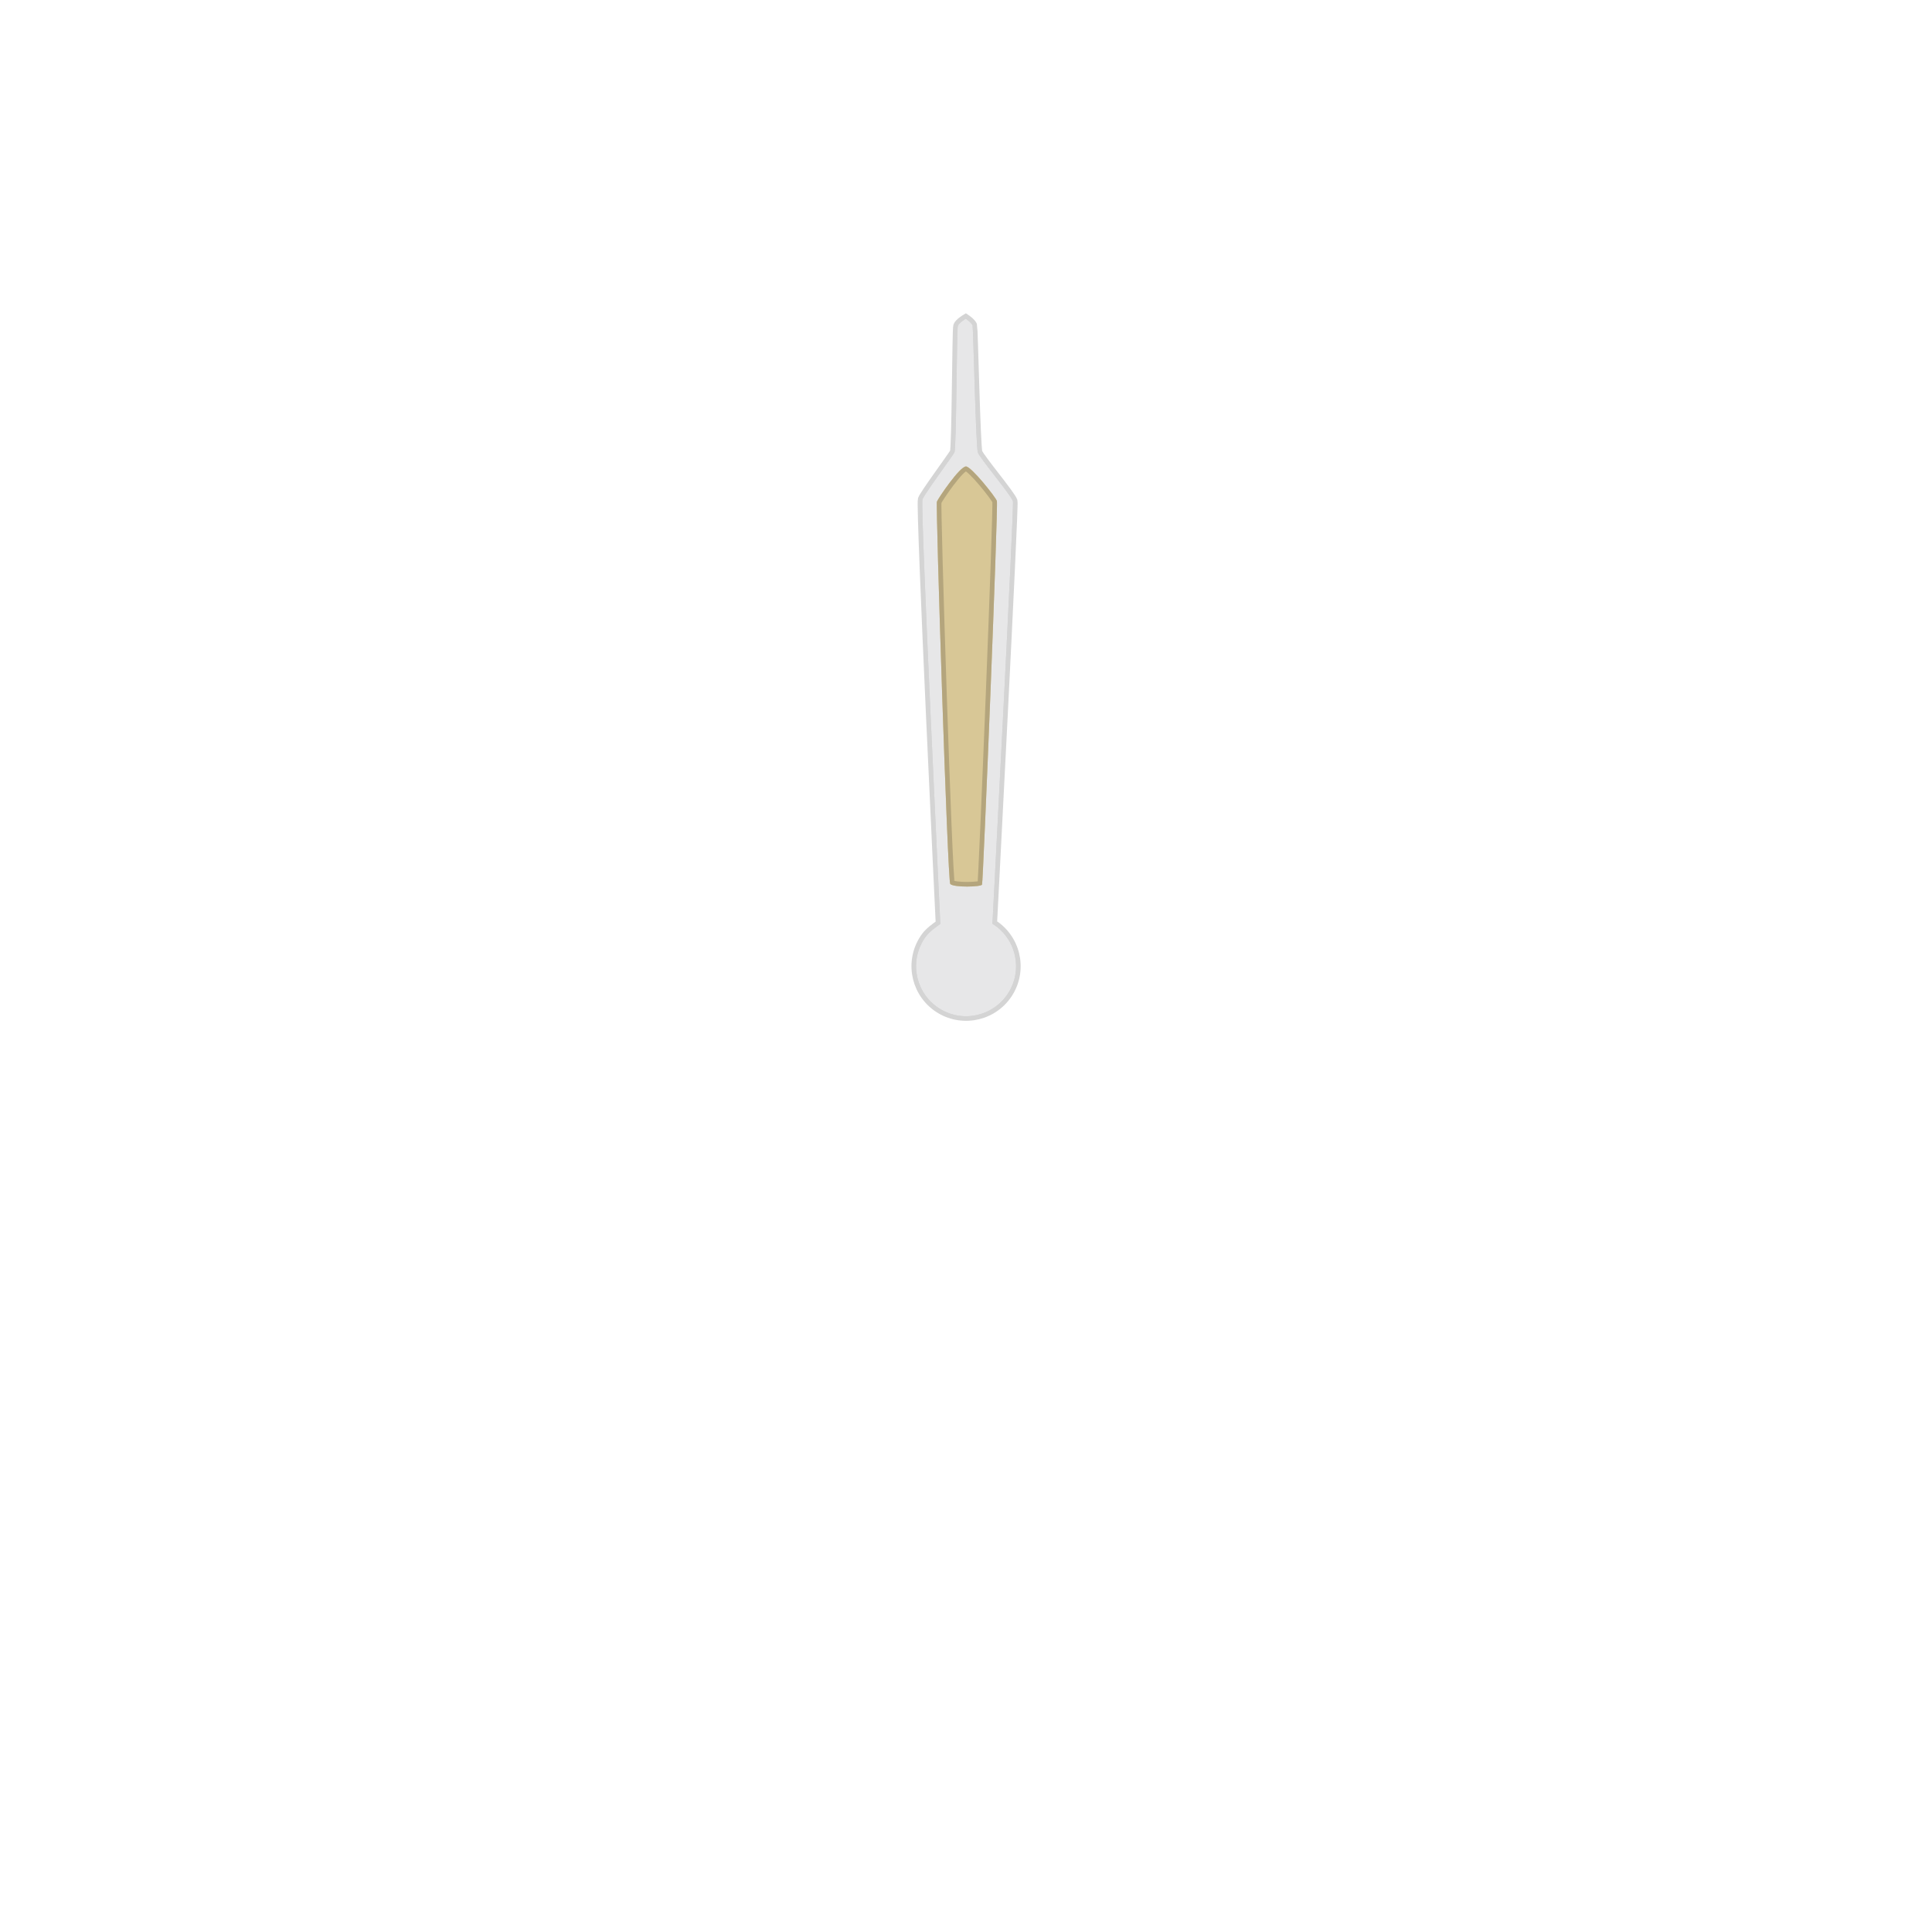
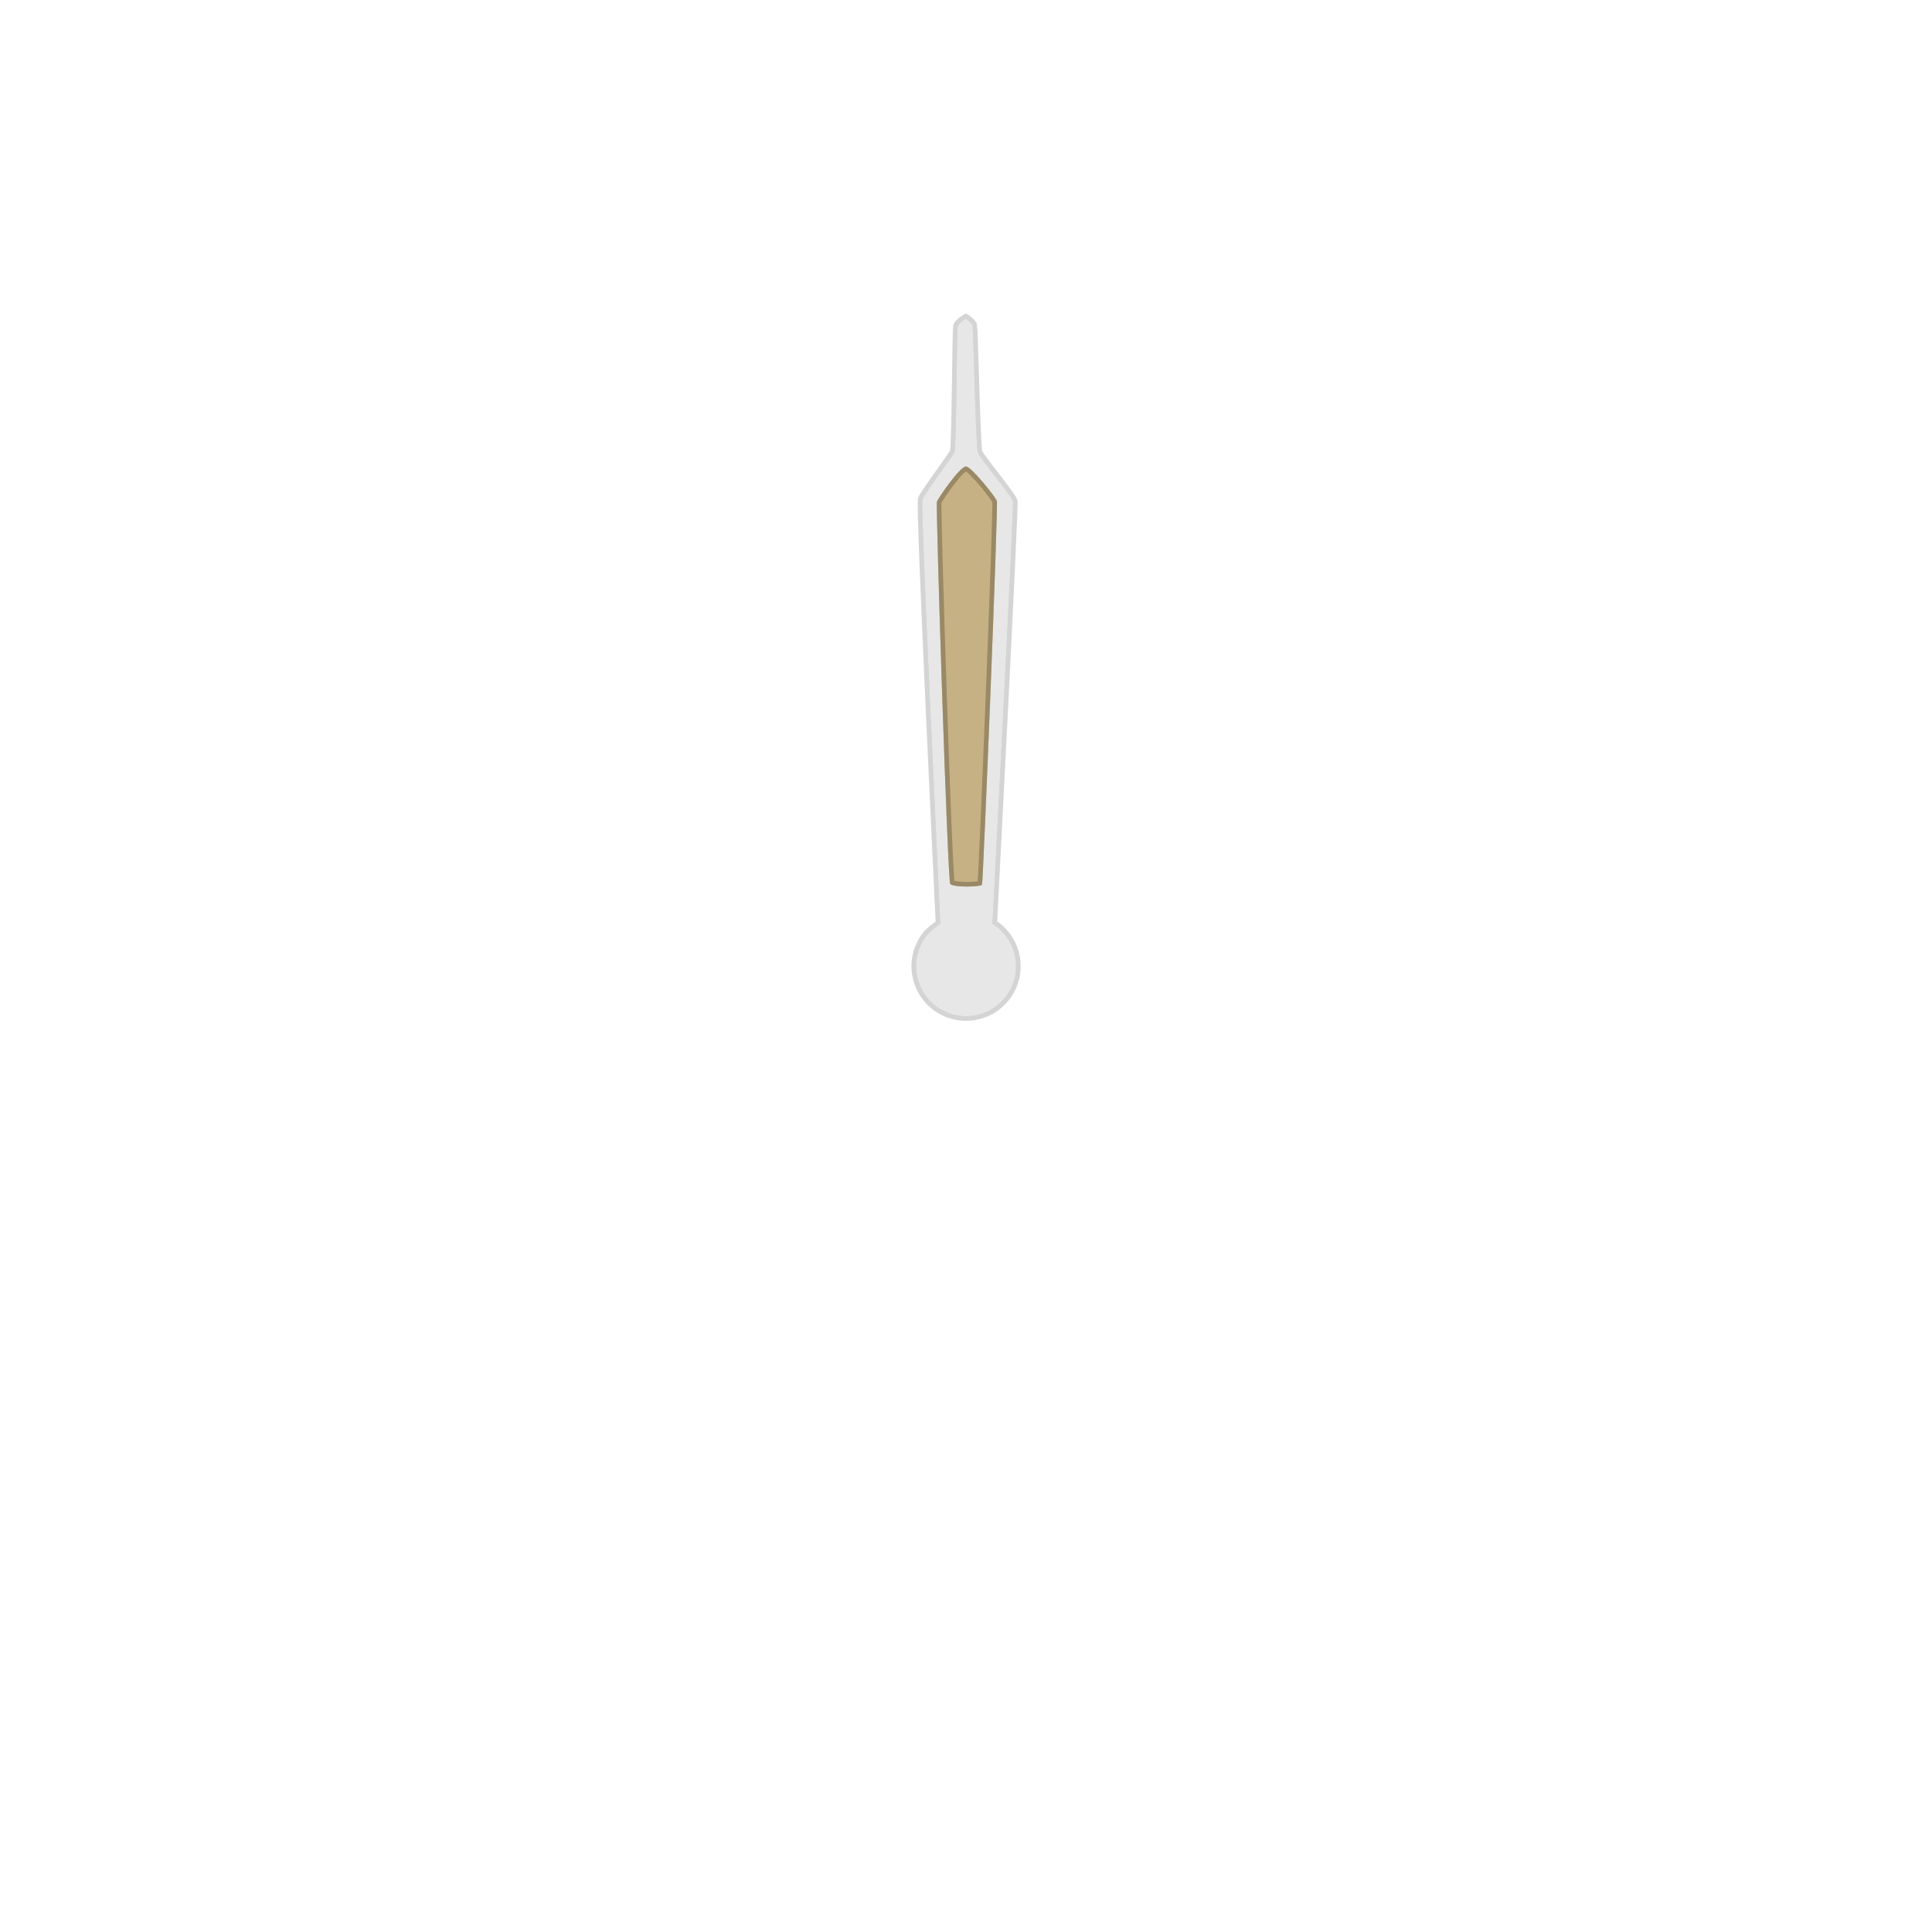
<svg xmlns="http://www.w3.org/2000/svg" width="100%" height="100%" viewBox="0 0 420 420" version="1.1" xml:space="preserve" style="fill-rule:evenodd;clip-rule:evenodd;stroke-miterlimit:2;">
  <g id="MInute-Hand" transform="matrix(0.901662,0,0,0.901662,-7.95158,16.6385)">
    <g id="Minute-Hand-Shadow" transform="matrix(1,0,0,1,-8.25101,-35.4991)">
      <path d="M247.999,95.674C247.726,96.546 247.661,125.247 247.186,126.12C246.638,127.127 239.8,136.359 239.471,137.465C238.936,139.262 243.785,239.817 243.785,239.817C242.651,240.58 241.13,241.719 240.315,242.817C236.345,248.16 237.458,255.709 242.801,259.679C248.144,263.649 255.694,262.536 259.664,257.193C263.634,251.85 262.521,244.3 257.178,240.33C256.908,240.131 256.631,239.944 256.345,239.768C256.345,239.768 261.613,138.942 261.291,137.893C260.846,136.443 253.389,127.608 252.831,126.146C252.346,124.878 251.731,95.95 251.556,95.52C251.263,94.798 249.911,93.893 249.911,93.893C249.911,93.893 248.246,94.883 247.999,95.674Z" style="fill:rgb(231,231,232);fill-rule:nonzero;stroke:black;stroke-opacity:0.17;stroke-width:2.22px;" />
    </g>
    <g id="Minute-Hand-Base" transform="matrix(1,0,0,1,-8.25101,-35.4991)">
      <path d="M247.999,95.674C247.726,96.546 247.661,125.247 247.186,126.12C246.638,127.127 239.8,136.359 239.471,137.465C238.936,139.262 243.785,239.817 243.785,239.817C242.651,240.58 241.13,241.719 240.315,242.817C236.345,248.16 237.458,255.709 242.801,259.679C248.144,263.649 255.694,262.536 259.664,257.193C263.634,251.85 262.521,244.3 257.178,240.33C256.908,240.131 256.631,239.944 256.345,239.768C256.345,239.768 261.613,138.942 261.291,137.893C260.846,136.443 253.389,127.608 252.831,126.146C252.346,124.878 251.731,95.95 251.556,95.52C251.263,94.798 249.911,93.893 249.911,93.893C249.911,93.893 248.246,94.883 247.999,95.674Z" style="fill:rgb(231,231,232);fill-rule:nonzero;" />
    </g>
    <g id="Minute-Hand-Trunk" transform="matrix(1,0,0,1,-8.25101,-35.4991)">
      <path d="M246.178,230.172C245.538,229.515 242.645,138.734 242.959,137.989C243.341,137.081 248.485,129.49 249.973,129.512C251.255,129.53 257.08,136.851 257.417,137.833C257.771,138.866 254.112,229.702 253.839,230.322C253.584,230.898 247.041,231.059 246.178,230.172Z" style="fill:rgb(216,199,150);fill-rule:nonzero;" />
      <clipPath id="_clip1">
        <path d="M246.178,230.172C245.538,229.515 242.645,138.734 242.959,137.989C243.341,137.081 248.485,129.49 249.973,129.512C251.255,129.53 257.08,136.851 257.417,137.833C257.771,138.866 254.112,229.702 253.839,230.322C253.584,230.898 247.041,231.059 246.178,230.172Z" clip-rule="nonzero" />
      </clipPath>
      <g clip-path="url(#_clip1)">
-         <path id="Minute-Hand-Trunk1" d="M246.178,230.172C245.538,229.515 242.645,138.734 242.959,137.989C243.341,137.081 248.485,129.49 249.973,129.512C251.255,129.53 257.08,136.851 257.417,137.833C257.771,138.866 254.112,229.702 253.839,230.322C253.584,230.898 247.041,231.059 246.178,230.172Z" style="fill:rgb(216,199,150);fill-rule:nonzero;stroke:black;stroke-opacity:0.17;stroke-width:2.22px;stroke-linejoin:round;" />
+         <path id="Minute-Hand-Trunk1" d="M246.178,230.172C245.538,229.515 242.645,138.734 242.959,137.989C243.341,137.081 248.485,129.49 249.973,129.512C251.255,129.53 257.08,136.851 257.417,137.833C257.771,138.866 254.112,229.702 253.839,230.322C253.584,230.898 247.041,231.059 246.178,230.172Z" style="fill:rgb(198,177,132);fill-rule:nonzero;stroke:black;stroke-opacity:0.23;stroke-width:2.22px;stroke-linejoin:round;" />
      </g>
    </g>
  </g>
</svg>
